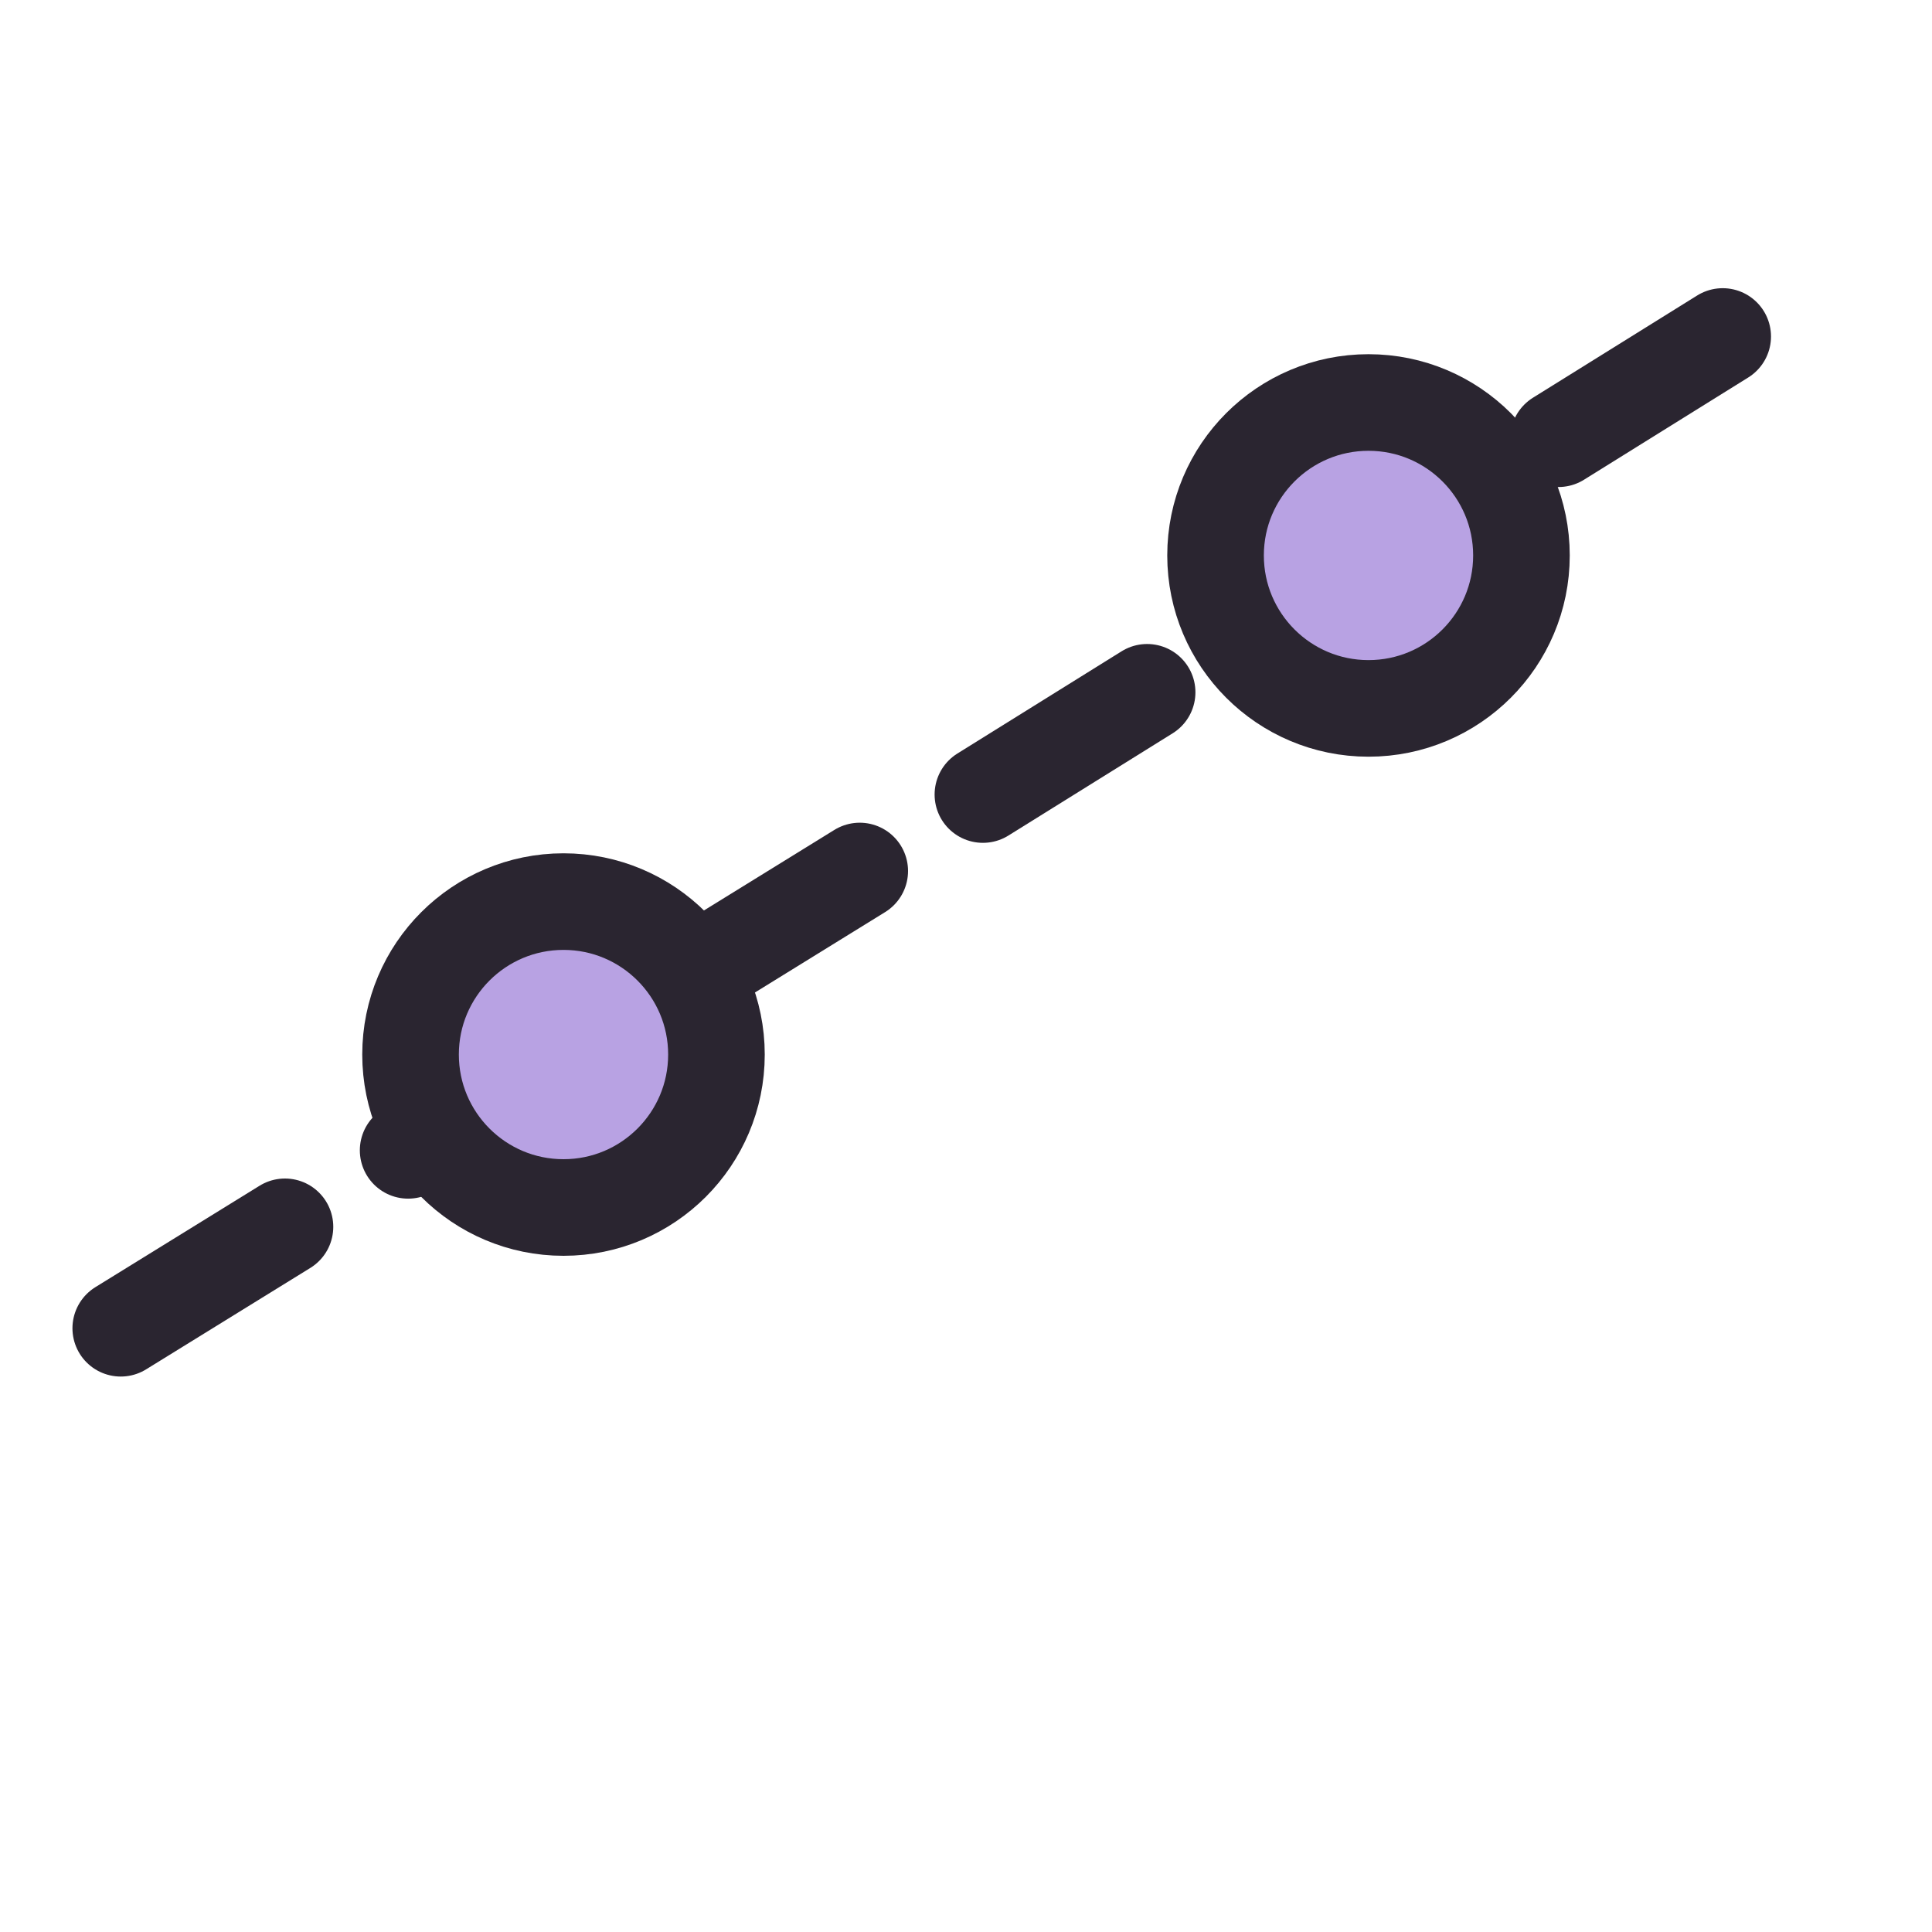
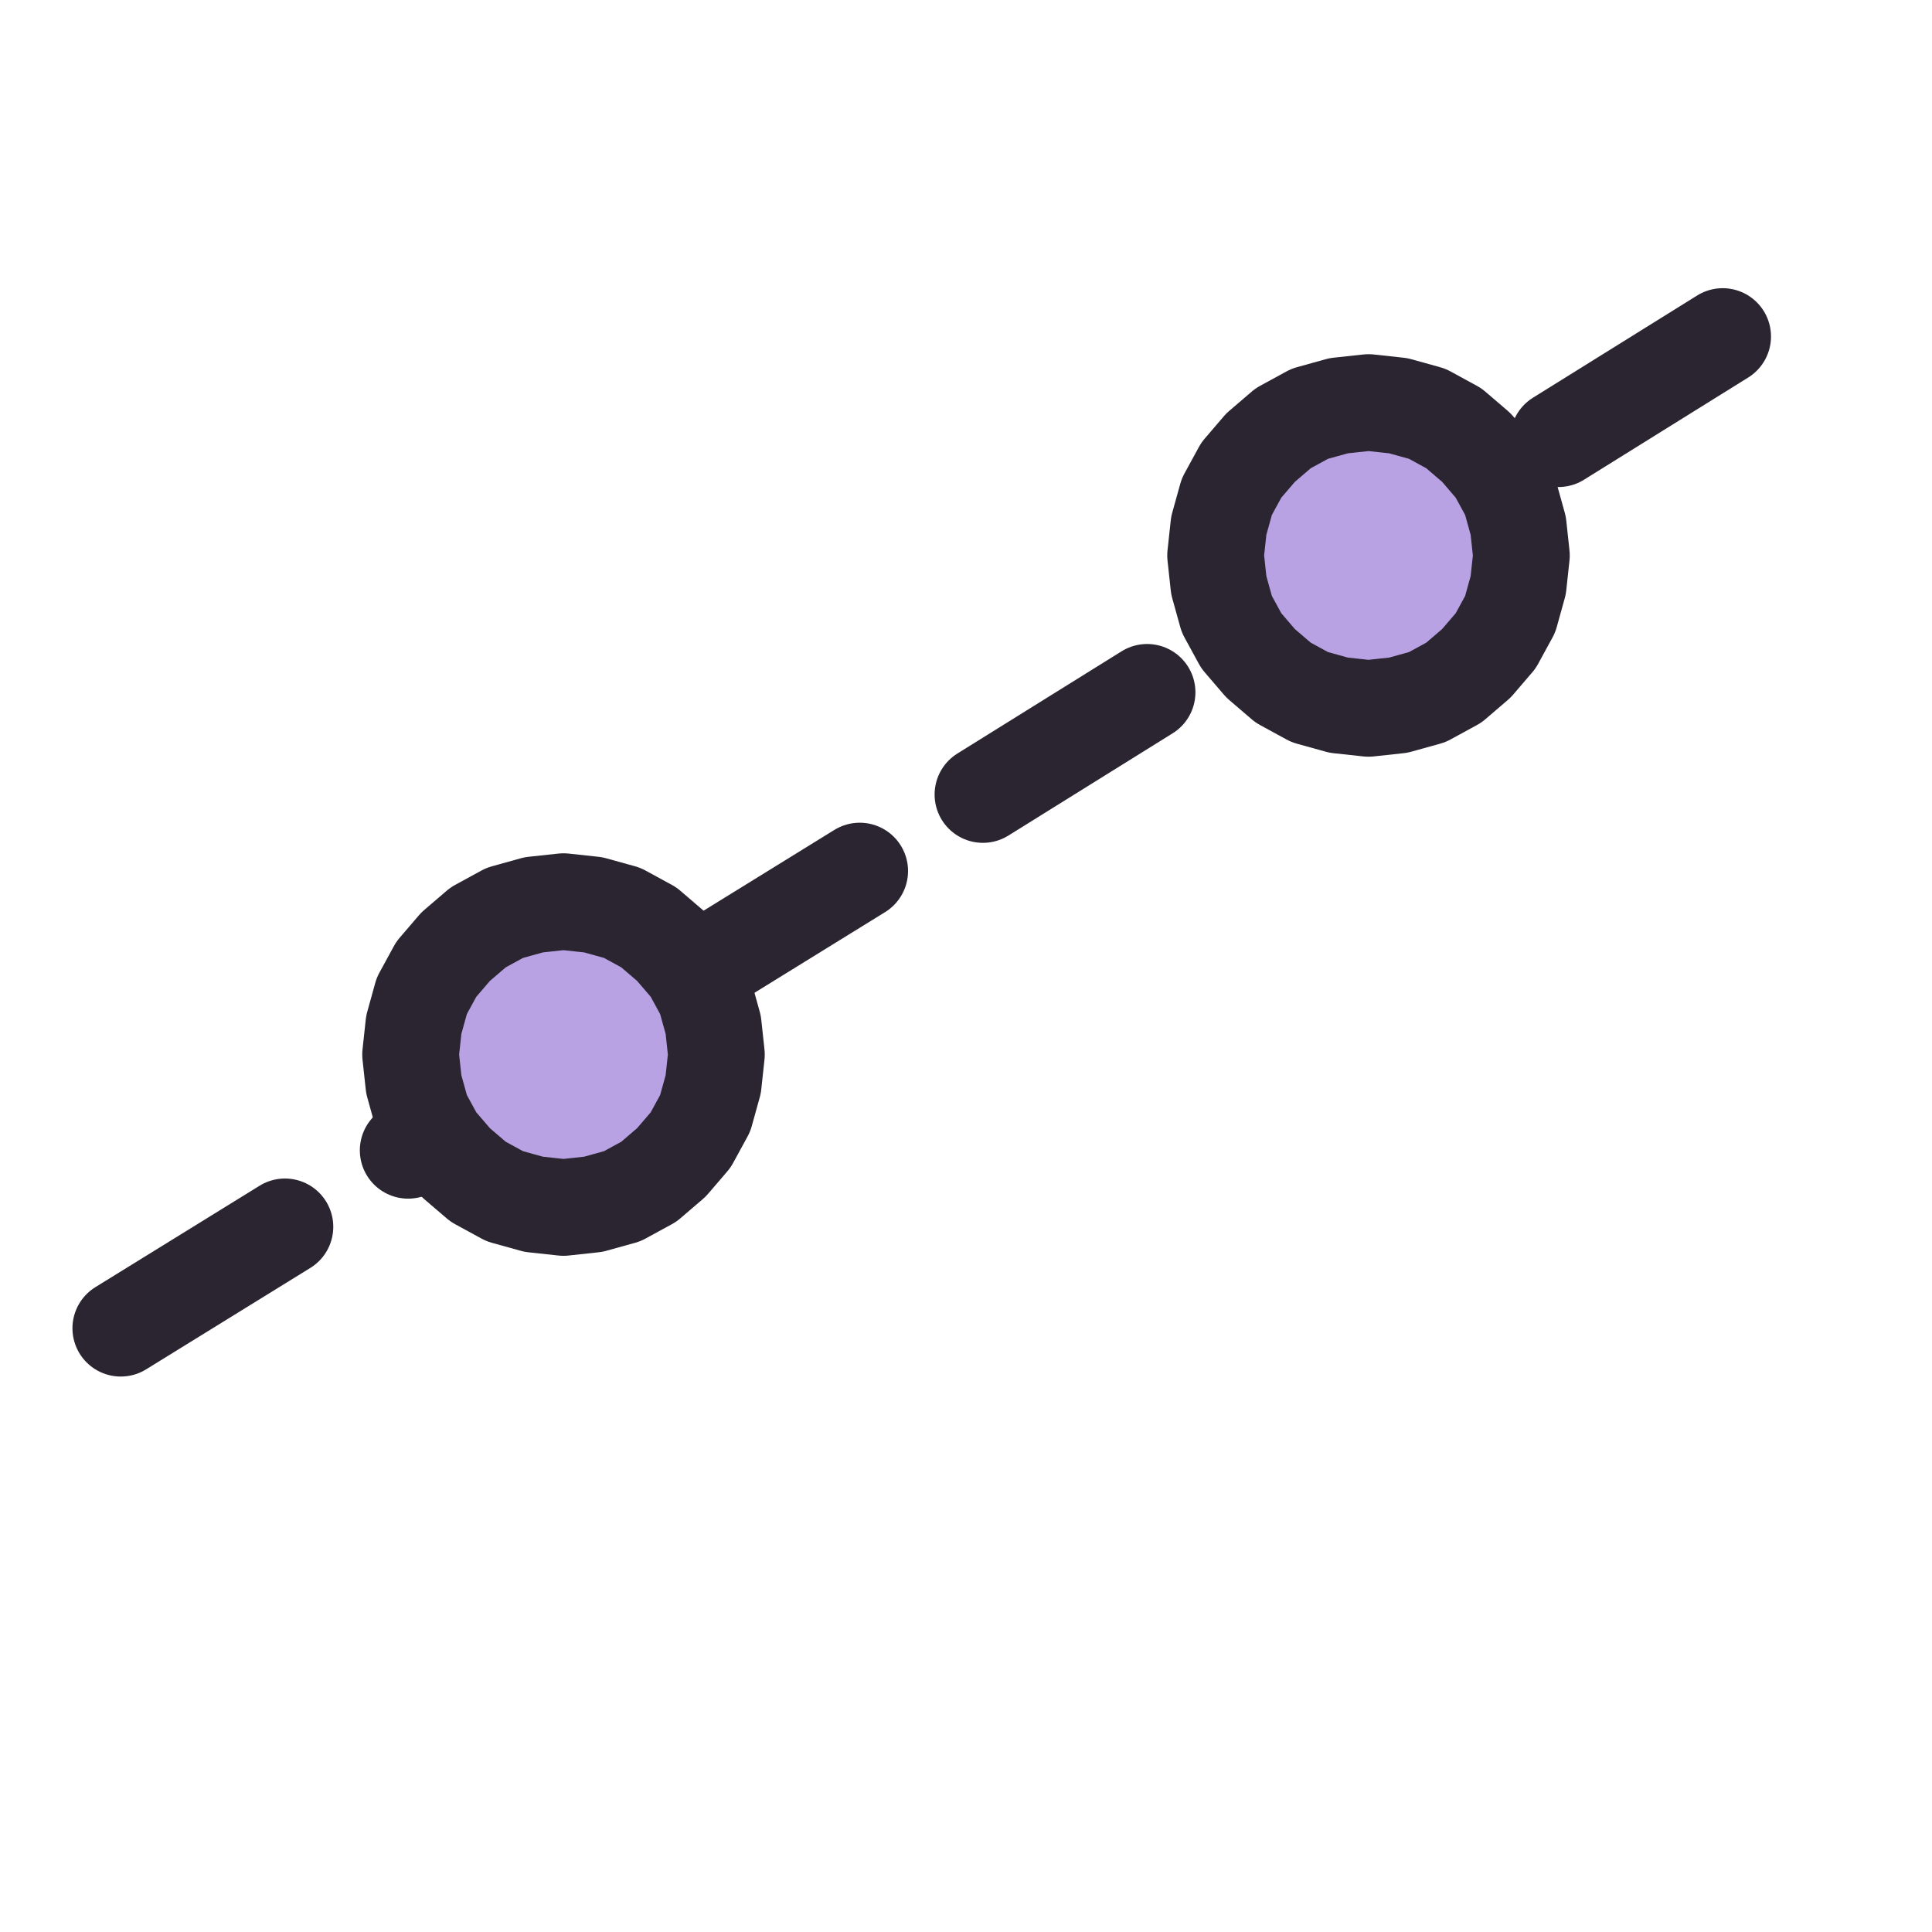
<svg xmlns="http://www.w3.org/2000/svg" viewBox="0 0 24 24">
-   <line x1="1.50" y1="16.50" x2="3.54" y2="15.24" stroke="#2a2530" stroke-width="1.2" stroke-linecap="round" stroke-linejoin="round" />
-   <line x1="5.07" y1="14.29" x2="7.11" y2="13.03" stroke="#2a2530" stroke-width="1.2" stroke-linecap="round" stroke-linejoin="round" />
-   <line x1="8.64" y1="12.08" x2="10.68" y2="10.82" stroke="#2a2530" stroke-width="1.2" stroke-linecap="round" stroke-linejoin="round" />
-   <line x1="12.21" y1="9.87" x2="14.25" y2="8.60" stroke="#2a2530" stroke-width="1.2" stroke-linecap="round" stroke-linejoin="round" />
-   <line x1="15.78" y1="7.66" x2="17.83" y2="6.39" stroke="#2a2530" stroke-width="1.2" stroke-linecap="round" stroke-linejoin="round" />
-   <line x1="19.36" y1="5.45" x2="21.40" y2="4.18" stroke="#2a2530" stroke-width="1.2" stroke-linecap="round" stroke-linejoin="round" />
-   <circle cx="7" cy="13.1" r="1.9" fill="#b8a2e3" stroke="#2a2530" stroke-width="1.2" stroke-linecap="round" stroke-linejoin="round" />
-   <circle cx="17" cy="6.9" r="1.9" fill="#b8a2e3" stroke="#2a2530" stroke-width="1.2" stroke-linecap="round" stroke-linejoin="round" />
+   <path d="M1.50 16.50 L3.54 15.24" fill="none" stroke="#2a2530" stroke-width="1.2" stroke-linecap="round" stroke-linejoin="round" />
+   <path d="M5.07 14.29 L7.11 13.03" fill="none" stroke="#2a2530" stroke-width="1.2" stroke-linecap="round" stroke-linejoin="round" />
+   <path d="M8.64 12.08 L10.68 10.82" fill="none" stroke="#2a2530" stroke-width="1.2" stroke-linecap="round" stroke-linejoin="round" />
+   <path d="M12.21 9.87 L14.25 8.60" fill="none" stroke="#2a2530" stroke-width="1.2" stroke-linecap="round" stroke-linejoin="round" />
+   <path d="M15.78 7.66 L17.83 6.39" fill="none" stroke="#2a2530" stroke-width="1.2" stroke-linecap="round" stroke-linejoin="round" />
+   <path d="M19.36 5.45 L21.40 4.18" fill="none" stroke="#2a2530" stroke-width="1.2" stroke-linecap="round" stroke-linejoin="round" />
+   <path d="M8.90 13.10 L8.86 13.47 L8.76 13.83 L8.58 14.16 L8.34 14.44 L8.06 14.68 L7.73 14.86 L7.37 14.96 L7.00 15.00 L6.63 14.96 L6.27 14.86 L5.94 14.68 L5.66 14.44 L5.42 14.16 L5.24 13.83 L5.14 13.47 L5.10 13.10 L5.14 12.73 L5.24 12.37 L5.42 12.04 L5.66 11.76 L5.94 11.52 L6.27 11.34 L6.63 11.24 L7.00 11.20 L7.37 11.24 L7.73 11.34 L8.06 11.52 L8.34 11.76 L8.58 12.04 L8.76 12.37 L8.86 12.73 Z" fill="#b8a2e3" />
+   <path d="M8.90 13.10 L8.86 13.47 L8.76 13.83 L8.58 14.16 L8.34 14.44 L8.06 14.68 L7.73 14.86 L7.37 14.96 L7.00 15.00 L6.63 14.96 L6.27 14.86 L5.94 14.68 L5.66 14.44 L5.42 14.16 L5.24 13.83 L5.14 13.47 L5.10 13.10 L5.14 12.73 L5.24 12.37 L5.42 12.04 L5.66 11.76 L5.94 11.52 L6.27 11.34 L6.63 11.24 L7.00 11.20 L7.37 11.24 L7.73 11.34 L8.06 11.52 L8.34 11.76 L8.58 12.04 L8.76 12.37 L8.86 12.73 L8.90 13.10" fill="none" stroke="#2a2530" stroke-width="1.2" stroke-linecap="round" stroke-linejoin="round" />
+   <path d="M18.90 6.90 L18.86 7.27 L18.76 7.63 L18.58 7.96 L18.34 8.24 L18.06 8.48 L17.73 8.66 L17.37 8.76 L17.00 8.80 L16.63 8.76 L16.27 8.66 L15.94 8.48 L15.66 8.24 L15.42 7.96 L15.24 7.63 L15.14 7.27 L15.10 6.90 L15.14 6.53 L15.24 6.17 L15.42 5.84 L15.66 5.56 L15.94 5.32 L16.27 5.14 L16.63 5.04 L17.00 5.00 L17.37 5.04 L17.73 5.14 L18.06 5.32 L18.34 5.56 L18.58 5.84 L18.76 6.17 L18.86 6.53 Z" fill="#b8a2e3" />
+   <path d="M18.90 6.90 L18.86 7.27 L18.76 7.63 L18.58 7.96 L18.34 8.24 L18.06 8.48 L17.73 8.66 L17.37 8.76 L17.00 8.80 L16.63 8.76 L16.27 8.66 L15.94 8.48 L15.66 8.24 L15.42 7.96 L15.24 7.63 L15.14 7.27 L15.10 6.90 L15.14 6.53 L15.24 6.17 L15.42 5.84 L15.66 5.56 L15.94 5.32 L16.27 5.14 L16.63 5.04 L17.00 5.00 L17.37 5.04 L17.73 5.14 L18.06 5.32 L18.34 5.56 L18.58 5.84 L18.76 6.17 L18.86 6.53 L18.90 6.90" fill="none" stroke="#2a2530" stroke-width="1.2" stroke-linecap="round" stroke-linejoin="round" />
</svg>
